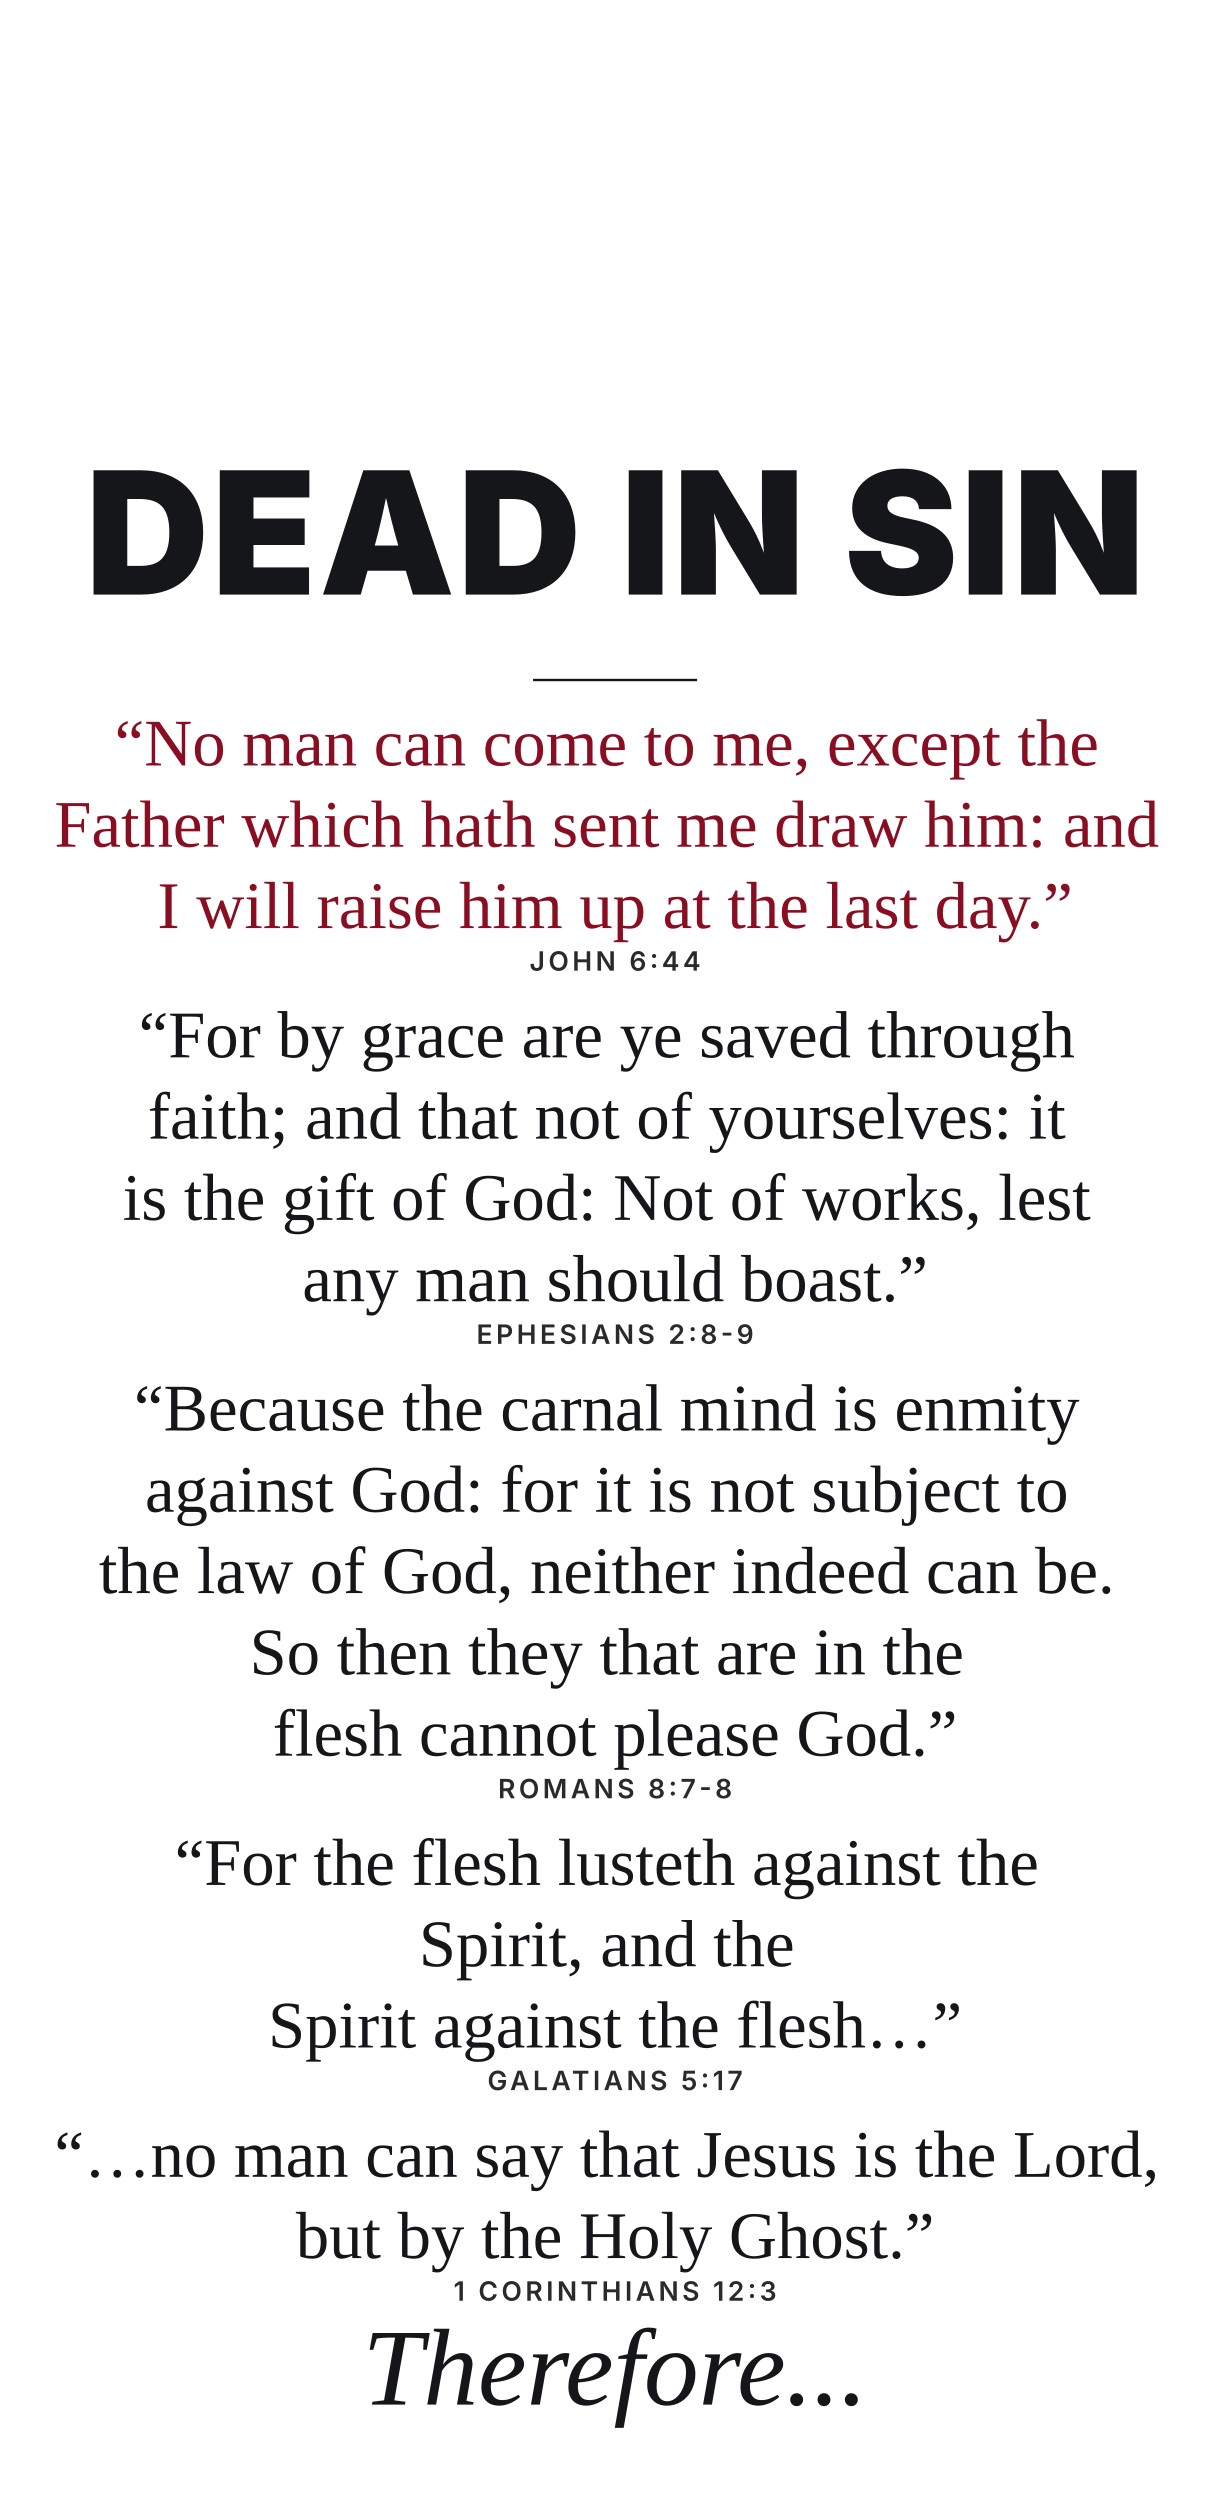
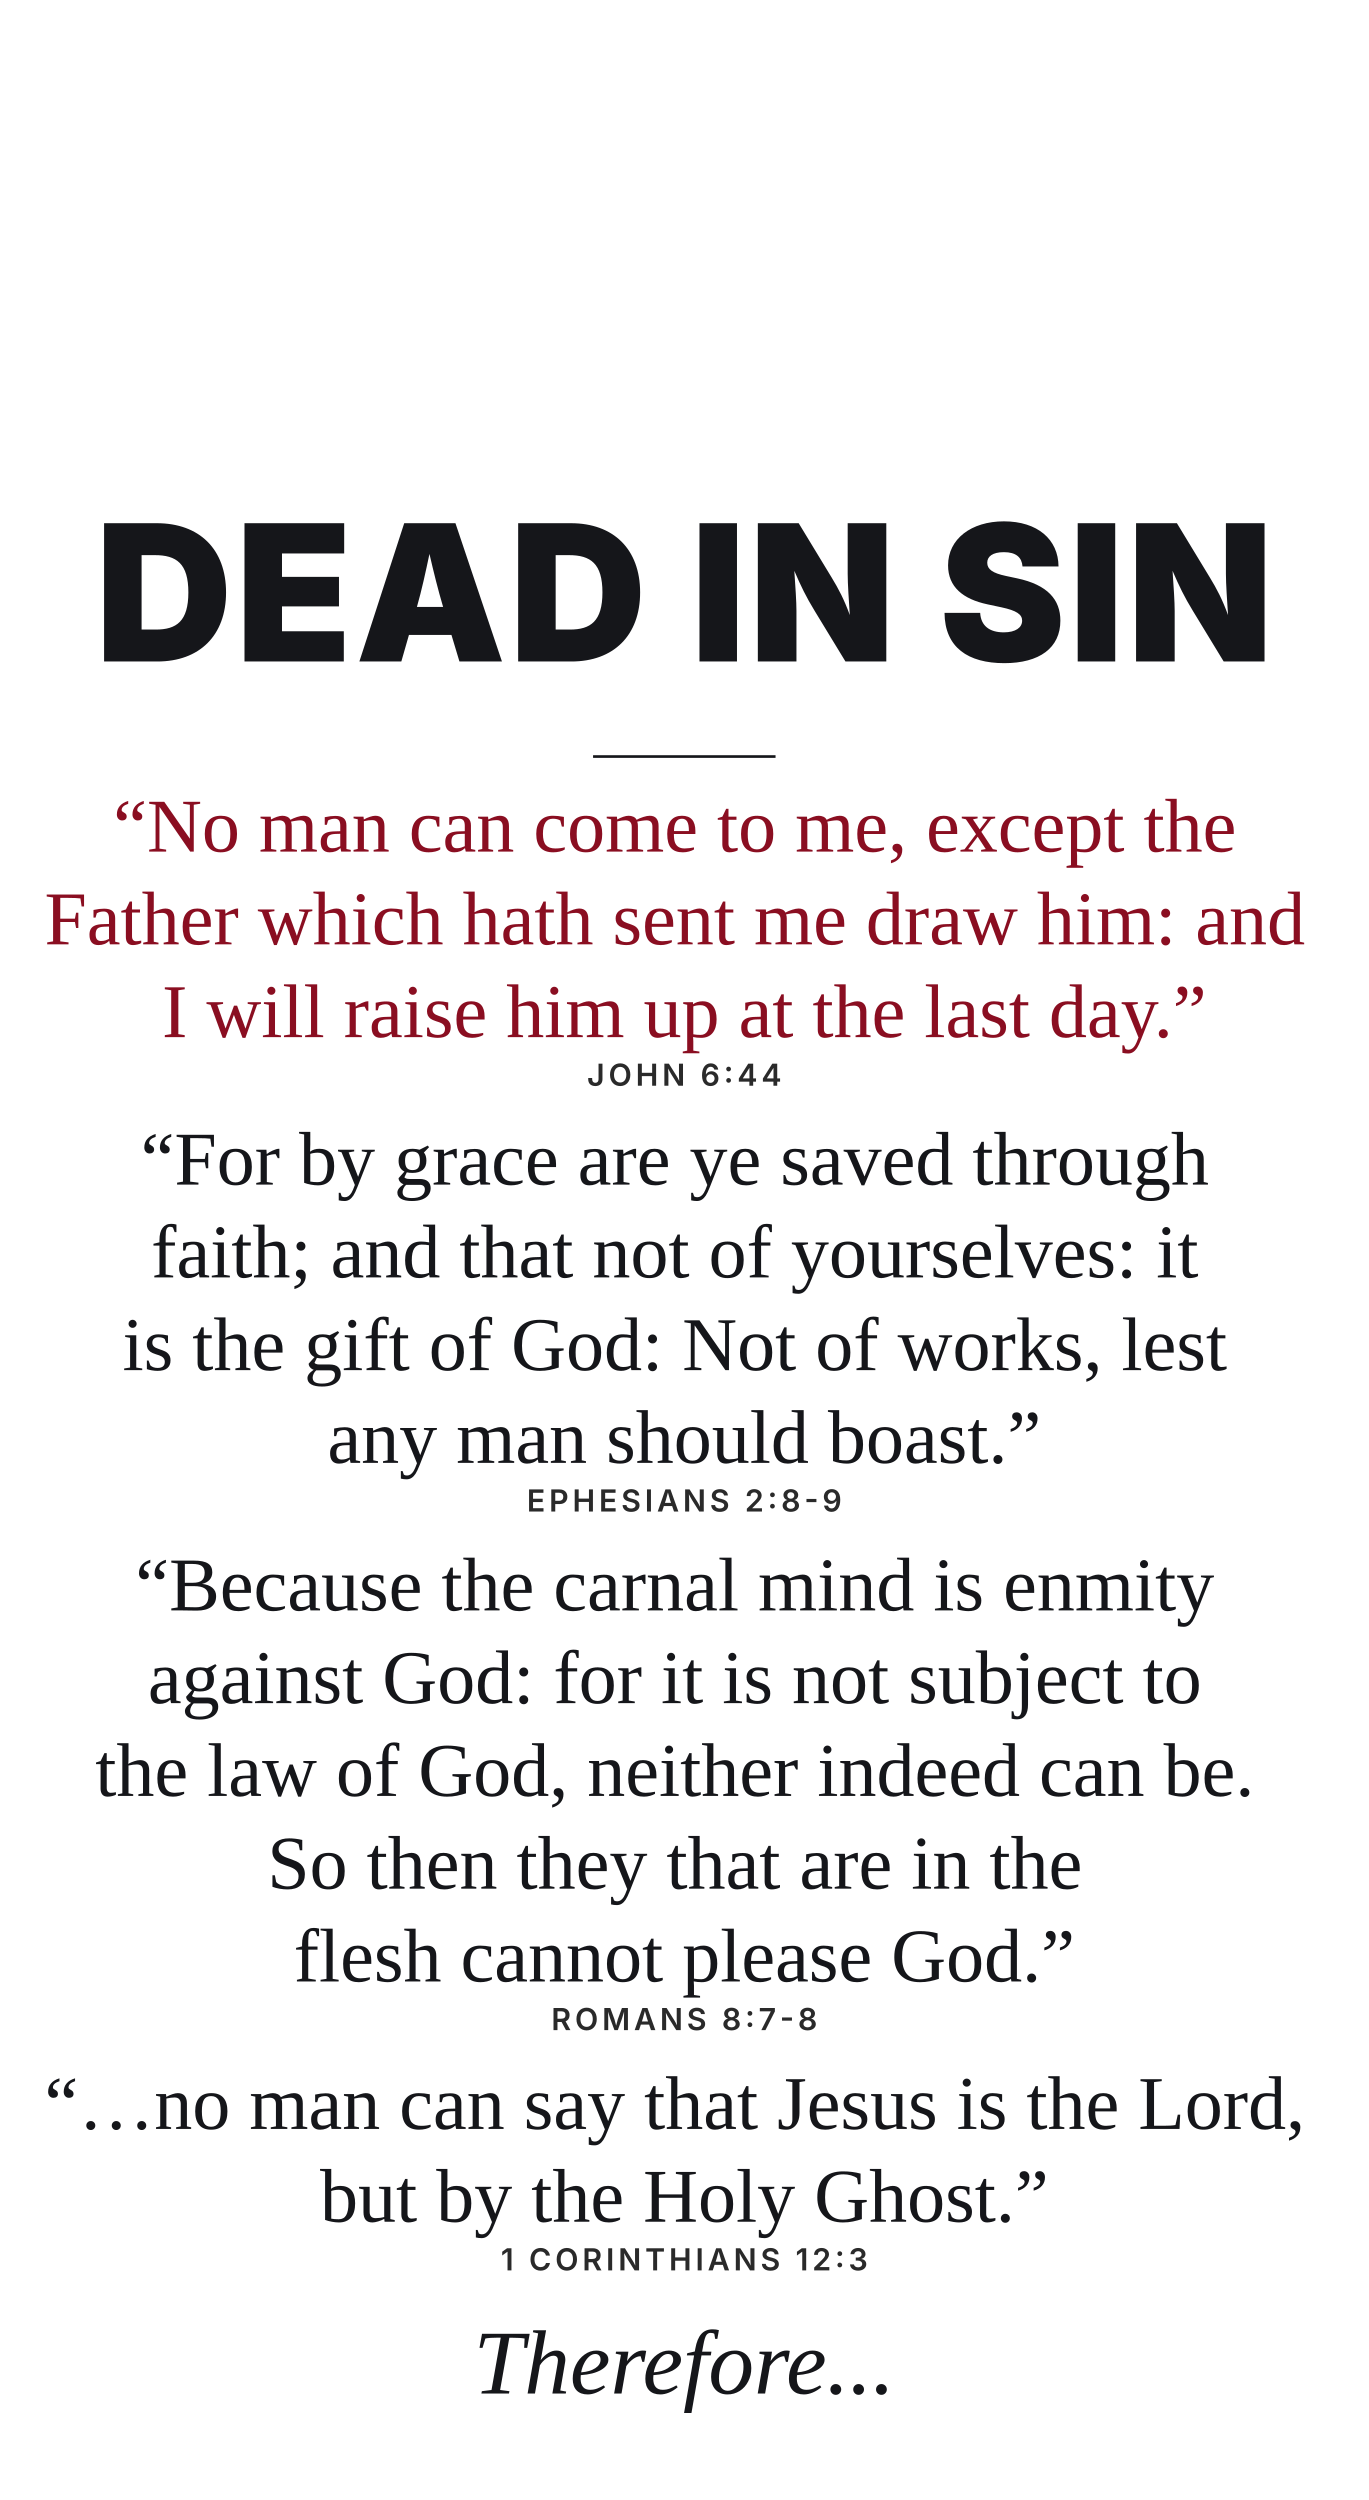
- <svg xmlns="http://www.w3.org/2000/svg" viewBox="0 0 3600 7316" width="3600" height="7316">
+ <svg xmlns="http://www.w3.org/2000/svg" viewBox="0 0 3600 6576" width="3600" height="6576">
  <text x="1800" y="1740" fill="#15161a" font-family="'Archivo Black', 'Inter', 'Helvetica Neue', 'Arial Black', sans-serif" font-size="500" font-weight="900" font-style="normal" text-anchor="middle" letter-spacing="8">
    <tspan x="1800" dy="0">DEAD IN SIN</tspan>
  </text>
  <line x1="1560" y1="1990.0" x2="2040" y2="1990.0" stroke="#15161a" stroke-width="7" />
-   <text x="1800" y="2240.0" fill="#8a0e21" font-family="'EB Garamond', 'Garamond', 'Hoefler Text', 'Times New Roman', serif" font-size="195" font-weight="normal" font-style="normal" text-anchor="middle" letter-spacing="0">
+   <text x="1800" y="2240.0" fill="#8a0e21" font-family="'EB Garamond', 'Garamond', 'Hoefler Text', 'Times New Roman', serif" font-size="200" font-weight="normal" font-style="normal" text-anchor="middle" letter-spacing="0">
    <tspan x="1800" dy="0">“No man can come to me, except the</tspan>
-     <tspan x="1800" dy="237.9">Father which hath sent me draw him: and</tspan>
-     <tspan x="1800" dy="237.9">I will raise him up at the last day.”</tspan>
+     <tspan x="1800" dy="244.0">Father which hath sent me draw him: and</tspan>
+     <tspan x="1800" dy="244.0">I will raise him up at the last day.”</tspan>
  </text>
-   <text x="1800" y="2840.6" fill="#2a2a2a" font-family="'Inter', 'Helvetica Neue', 'Arial', sans-serif" font-size="78" font-weight="600" font-style="normal" text-anchor="middle" letter-spacing="10">
+   <text x="1800" y="2856.0" fill="#2a2a2a" font-family="'Inter', 'Helvetica Neue', 'Arial', sans-serif" font-size="80" font-weight="600" font-style="normal" text-anchor="middle" letter-spacing="10">
    <tspan x="1800" dy="0">JOHN 6:44</tspan>
  </text>
-   <text x="1800" y="3094.1" fill="#15161a" font-family="'EB Garamond', 'Garamond', 'Hoefler Text', 'Times New Roman', serif" font-size="195" font-weight="normal" font-style="normal" text-anchor="middle" letter-spacing="0">
+   <text x="1800" y="3116.0" fill="#15161a" font-family="'EB Garamond', 'Garamond', 'Hoefler Text', 'Times New Roman', serif" font-size="200" font-weight="normal" font-style="normal" text-anchor="middle" letter-spacing="0">
    <tspan x="1800" dy="0">“For by grace are ye saved through</tspan>
-     <tspan x="1800" dy="237.9">faith; and that not of yourselves: it</tspan>
-     <tspan x="1800" dy="237.9">is the gift of God: Not of works, lest</tspan>
-     <tspan x="1800" dy="237.9">any man should boast.”</tspan>
+     <tspan x="1800" dy="244.0">faith; and that not of yourselves: it</tspan>
+     <tspan x="1800" dy="244.0">is the gift of God: Not of works, lest</tspan>
+     <tspan x="1800" dy="244.0">any man should boast.”</tspan>
  </text>
-   <text x="1800" y="3932.6" fill="#2a2a2a" font-family="'Inter', 'Helvetica Neue', 'Arial', sans-serif" font-size="78" font-weight="600" font-style="normal" text-anchor="middle" letter-spacing="10">
+   <text x="1800" y="3976.0" fill="#2a2a2a" font-family="'Inter', 'Helvetica Neue', 'Arial', sans-serif" font-size="80" font-weight="600" font-style="normal" text-anchor="middle" letter-spacing="10">
    <tspan x="1800" dy="0">EPHESIANS 2:8-9</tspan>
  </text>
-   <text x="1800" y="4186.1" fill="#15161a" font-family="'EB Garamond', 'Garamond', 'Hoefler Text', 'Times New Roman', serif" font-size="195" font-weight="normal" font-style="normal" text-anchor="middle" letter-spacing="0">
+   <text x="1800" y="4236.0" fill="#15161a" font-family="'EB Garamond', 'Garamond', 'Hoefler Text', 'Times New Roman', serif" font-size="200" font-weight="normal" font-style="normal" text-anchor="middle" letter-spacing="0">
    <tspan x="1800" dy="0">“Because the carnal mind is enmity</tspan>
-     <tspan x="1800" dy="237.9">against God: for it is not subject to</tspan>
-     <tspan x="1800" dy="237.9">the law of God, neither indeed can be.</tspan>
-     <tspan x="1800" dy="237.9">So then they that are in the</tspan>
-     <tspan x="1800" dy="237.9">flesh cannot please God.”</tspan>
+     <tspan x="1800" dy="244.0">against God: for it is not subject to</tspan>
+     <tspan x="1800" dy="244.0">the law of God, neither indeed can be.</tspan>
+     <tspan x="1800" dy="244.0">So then they that are in the</tspan>
+     <tspan x="1800" dy="244.0">flesh cannot please God.”</tspan>
  </text>
-   <text x="1800" y="5262.5" fill="#2a2a2a" font-family="'Inter', 'Helvetica Neue', 'Arial', sans-serif" font-size="78" font-weight="600" font-style="normal" text-anchor="middle" letter-spacing="10">
+   <text x="1800" y="5340.0" fill="#2a2a2a" font-family="'Inter', 'Helvetica Neue', 'Arial', sans-serif" font-size="80" font-weight="600" font-style="normal" text-anchor="middle" letter-spacing="10">
    <tspan x="1800" dy="0">ROMANS 8:7-8</tspan>
  </text>
-   <text x="1800" y="5516" fill="#15161a" font-family="'EB Garamond', 'Garamond', 'Hoefler Text', 'Times New Roman', serif" font-size="195" font-weight="normal" font-style="normal" text-anchor="middle" letter-spacing="0">
-     <tspan x="1800" dy="0">“For the flesh lusteth against the</tspan>
-     <tspan x="1800" dy="237.9">Spirit, and the</tspan>
-     <tspan x="1800" dy="237.9">Spirit against the flesh…”</tspan>
+   <text x="1800" y="5600.0" fill="#15161a" font-family="'EB Garamond', 'Garamond', 'Hoefler Text', 'Times New Roman', serif" font-size="200" font-weight="normal" font-style="normal" text-anchor="middle" letter-spacing="0">
+     <tspan x="1800" dy="0">“…no man can say that Jesus is the Lord,</tspan>
+     <tspan x="1800" dy="244.0">but by the Holy Ghost.”</tspan>
  </text>
-   <text x="1800" y="6116.6" fill="#2a2a2a" font-family="'Inter', 'Helvetica Neue', 'Arial', sans-serif" font-size="78" font-weight="600" font-style="normal" text-anchor="middle" letter-spacing="10">
-     <tspan x="1800" dy="0">GALATIANS 5:17</tspan>
-   </text>
-   <text x="1800" y="6370.1" fill="#15161a" font-family="'EB Garamond', 'Garamond', 'Hoefler Text', 'Times New Roman', serif" font-size="195" font-weight="normal" font-style="normal" text-anchor="middle" letter-spacing="0">
-     <tspan x="1800" dy="0">“…no man can say that Jesus is the Lord,</tspan>
-     <tspan x="1800" dy="237.9">but by the Holy Ghost.”</tspan>
-   </text>
-   <text x="1800" y="6732.8" fill="#2a2a2a" font-family="'Inter', 'Helvetica Neue', 'Arial', sans-serif" font-size="78" font-weight="600" font-style="normal" text-anchor="middle" letter-spacing="10">
+   <text x="1800" y="5972.0" fill="#2a2a2a" font-family="'Inter', 'Helvetica Neue', 'Arial', sans-serif" font-size="80" font-weight="600" font-style="normal" text-anchor="middle" letter-spacing="10">
    <tspan x="1800" dy="0">1 CORINTHIANS 12:3</tspan>
  </text>
-   <text x="1800" y="7036.8" fill="#15161a" font-family="'EB Garamond', 'Garamond', 'Hoefler Text', 'Times New Roman', serif" font-size="320" font-weight="normal" font-style="italic" text-anchor="middle" letter-spacing="0">
+   <text x="1800" y="6296.0" fill="#15161a" font-family="'EB Garamond', 'Garamond', 'Hoefler Text', 'Times New Roman', serif" font-size="240" font-weight="normal" font-style="italic" text-anchor="middle" letter-spacing="0">
    <tspan x="1800" dy="0">Therefore...</tspan>
  </text>
</svg>
